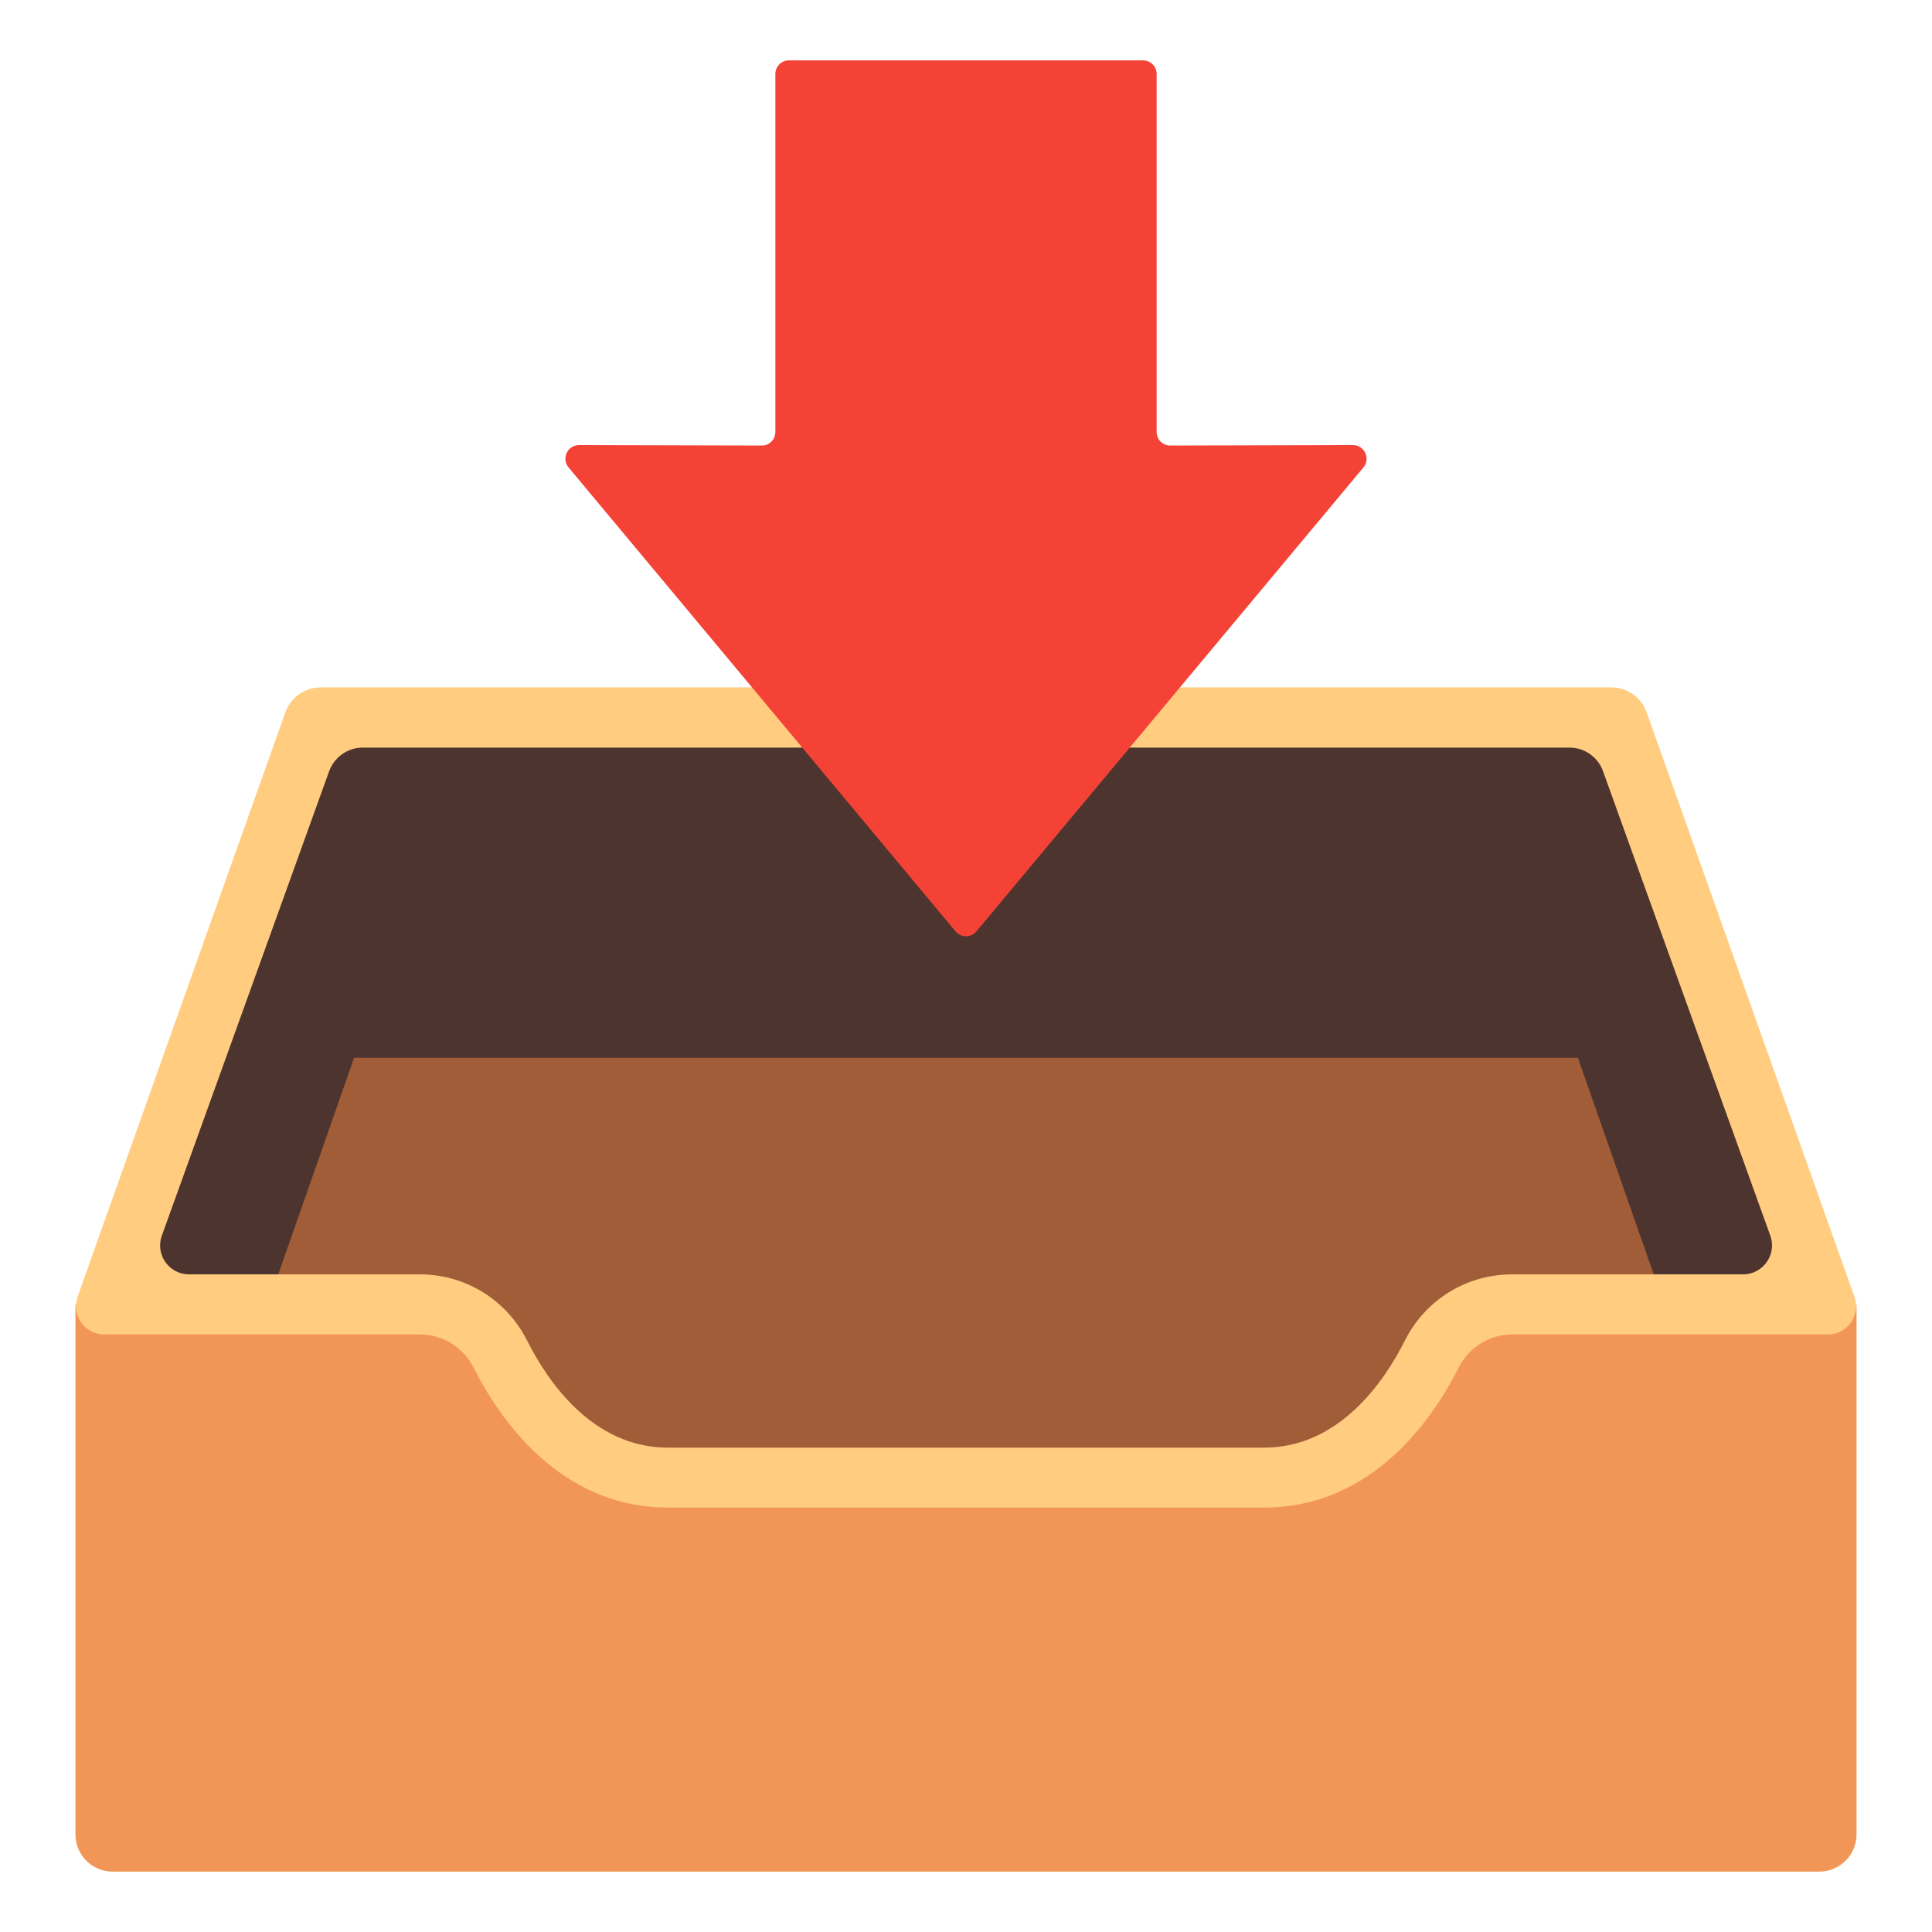
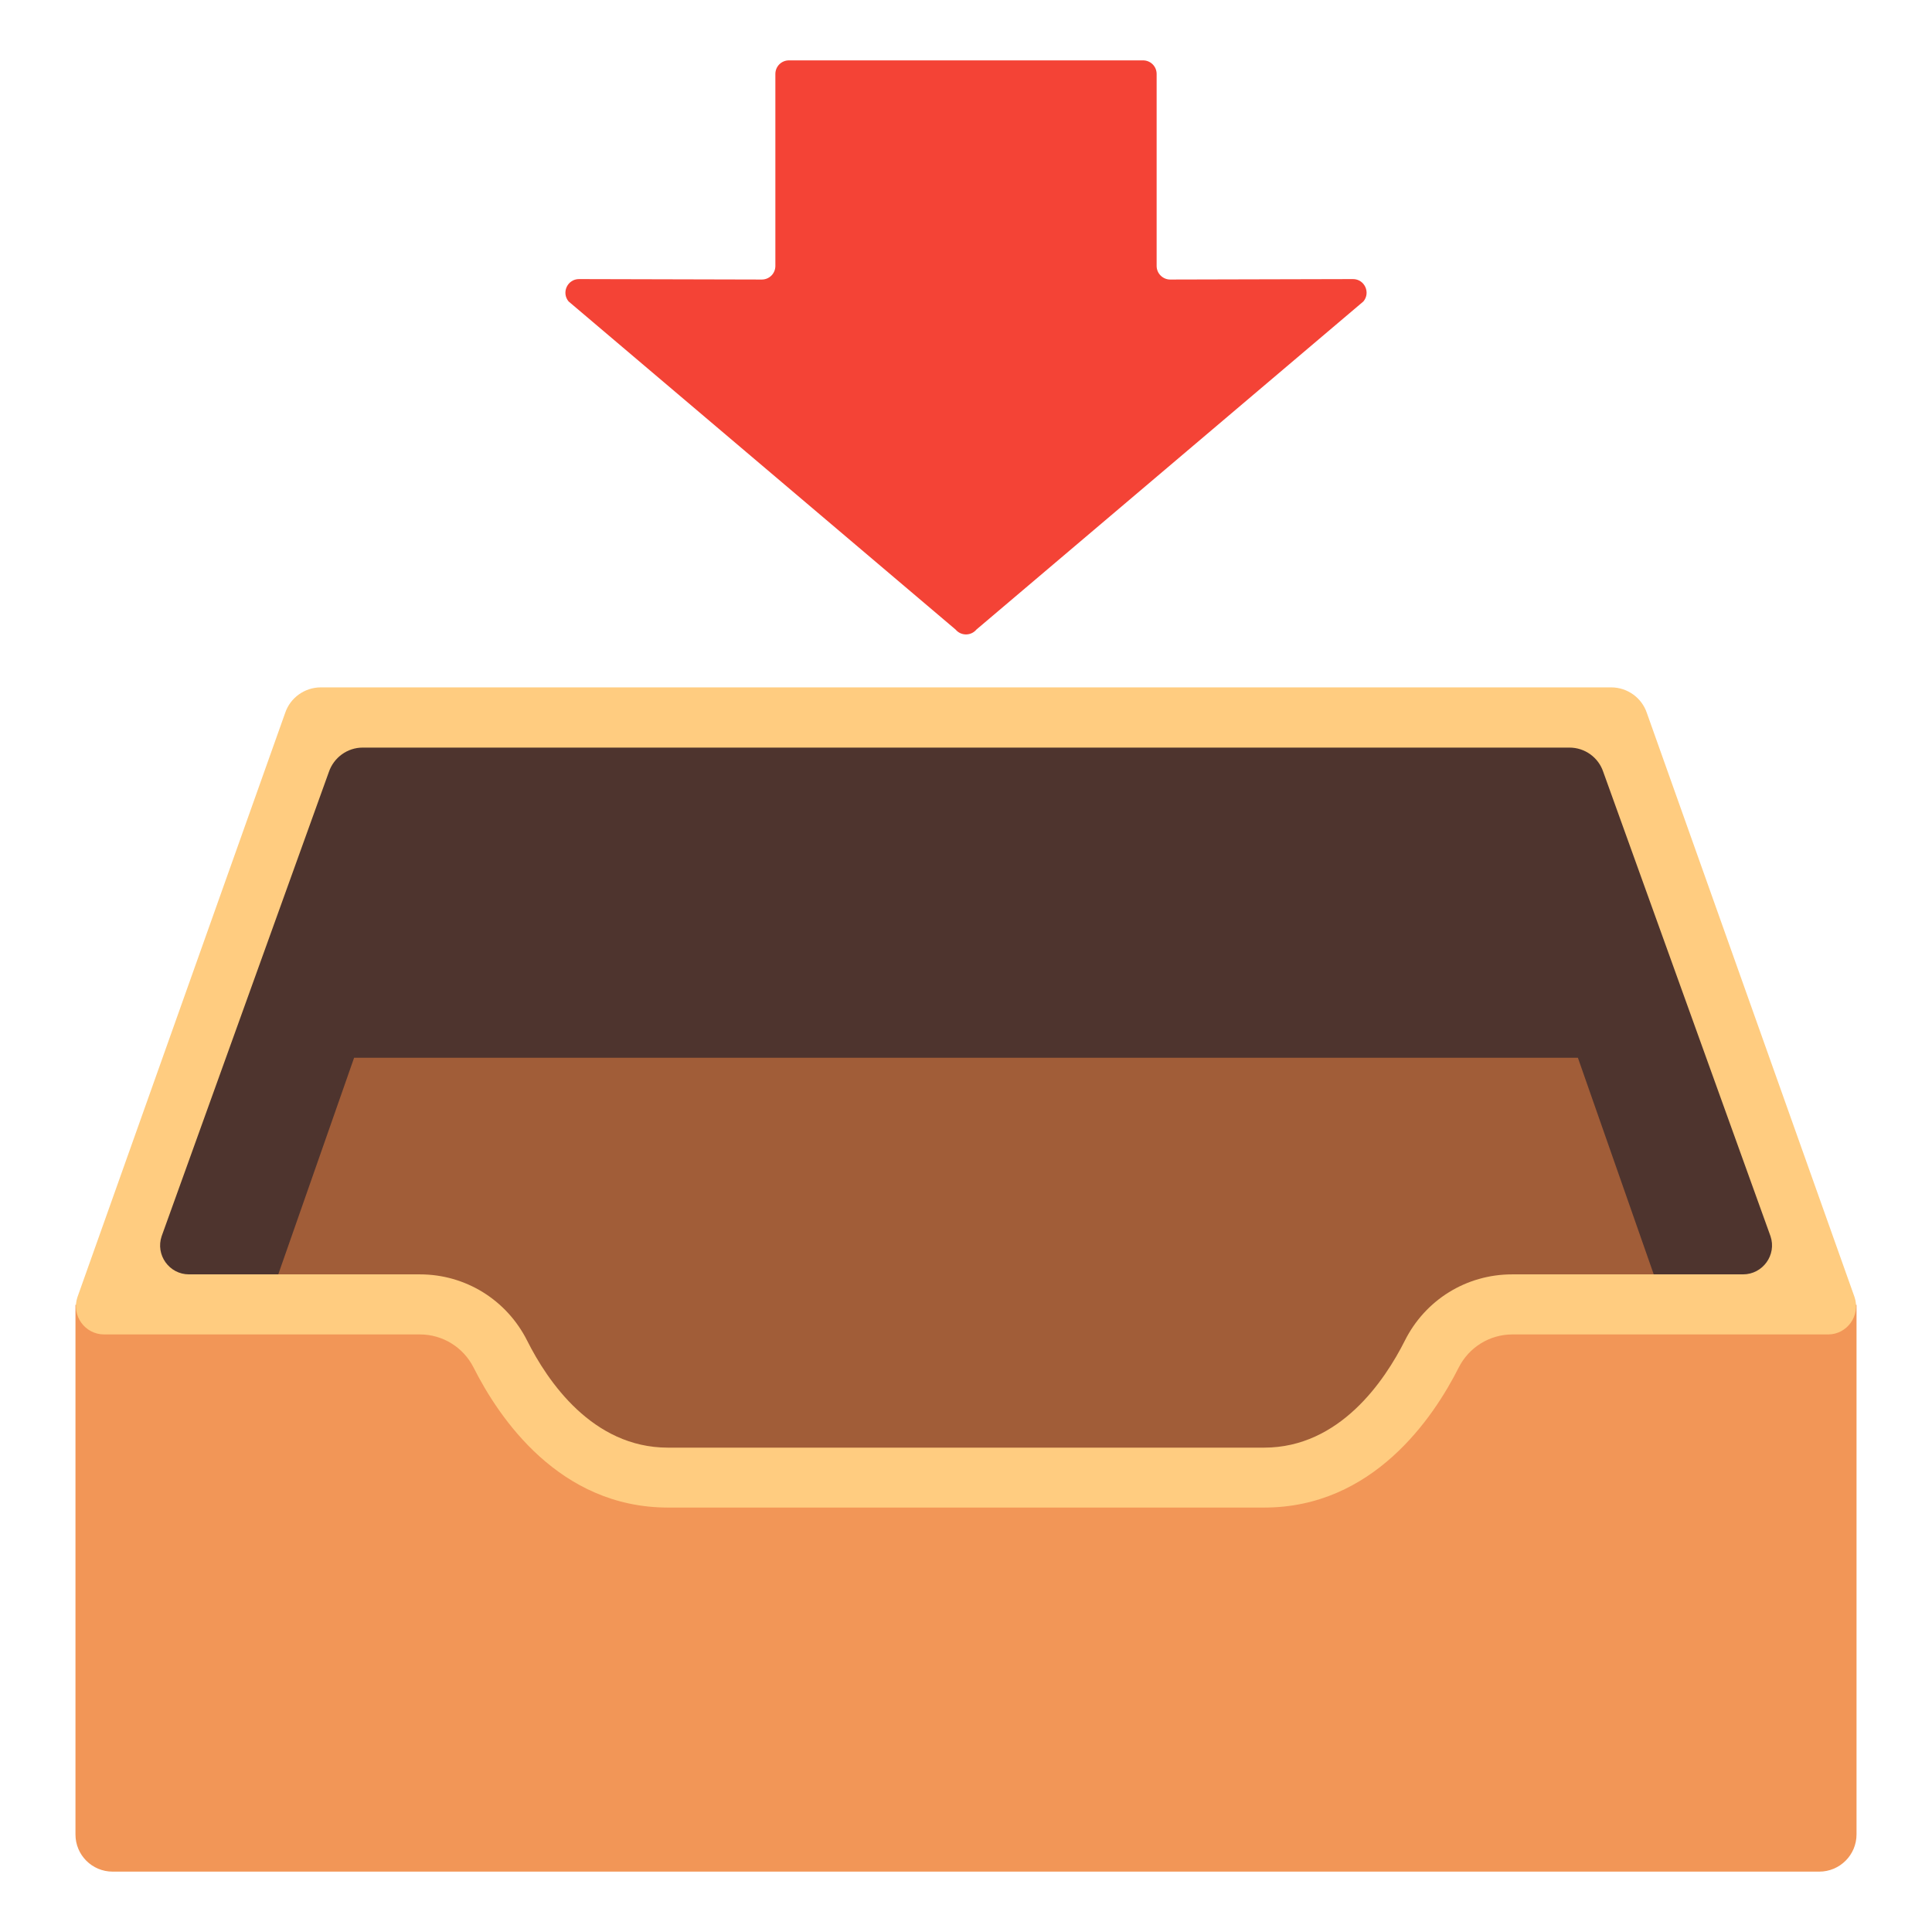
<svg xmlns="http://www.w3.org/2000/svg" version="1.1" id="Layer_4" x="0px" y="0px" viewBox="0 0 128 128" style="enable-background:new 0 0 128 128;" xml:space="preserve">
-   <g>
-     <polygon style="fill:#A15D38;" points="118.53,102.36 9.47,102.36 21.47,68.15 106.53,68.15  " />
-     <polygon style="fill:#4E342E;" points="122.12,120.29 122.12,89.46 106.92,47.88 21.08,47.88 5.88,89.46 5.88,120.29 23.46,70.08    104.54,70.08  " />
-     <path style="fill:#F29657;" d="M99.5,86.45c-6.33,0-4.93,11.47-17.1,11.47H43.3c-8.36,0-9.73-11.47-14.41-11.47   c-3.69,0-23.89,0-23.89,0v35.09C5,122.9,6.1,124,7.46,124h113.07c1.36,0,2.47-1.1,2.47-2.47V86.45   C123,86.45,102.73,86.45,99.5,86.45z" />
-     <path style="fill:#FFCC80;" d="M122.87,85.94l-13.76-38.7c-0.34-1.02-1.3-1.7-2.37-1.7H21.26c-1.07,0-2.03,0.68-2.37,1.7   L5.13,85.94c-0.41,1.21,0.49,2.47,1.77,2.47h20.92c1.51,0,2.88,0.85,3.56,2.2c1.68,3.33,5.67,9.27,12.88,9.27   c4.95,0,34.55,0,39.5,0c7.2,0,11.2-5.94,12.88-9.27c0.68-1.35,2.05-2.2,3.56-2.2h20.92C122.38,88.41,123.28,87.15,122.87,85.94z    M115.48,84.43h-15.3c-3.02,0-5.75,1.68-7.11,4.4c-1.33,2.64-4.31,7.08-9.32,7.08h-39.5c-5.01,0-7.99-4.43-9.32-7.08   c-1.36-2.71-4.09-4.4-7.11-4.4h-15.3c-1.31,0-2.23-1.29-1.81-2.53l11.08-30.76c0.33-0.96,1.23-1.61,2.24-1.61h79.95   c1.02,0,1.92,0.65,2.24,1.61L117.3,81.9C117.72,83.14,116.79,84.43,115.48,84.43z" />
-     <path style="fill:#F44336;" d="M76.63,28.62V4.9c0-0.5-0.4-0.9-0.9-0.9H64H52.27c-0.5,0-0.9,0.4-0.9,0.9v23.72   c0,0.5-0.4,0.9-0.9,0.9l-12.11-0.03c-0.76,0-1.18,0.89-0.69,1.48l25.64,30.74c0.36,0.43,1.02,0.43,1.38,0l25.64-30.74   c0.49-0.59,0.07-1.48-0.69-1.48l-12.11,0.03C77.04,29.52,76.63,29.12,76.63,28.62z" />
-   </g>
+   <polygon style="fill:#A15D38;" points="118.53,102.36 9.47,102.36 21.47,68.15 106.53,68.15 " />
+   <polygon style="fill:#4E342E;" points="122.12,120.29 122.12,89.46 106.92,47.88 21.08,47.88 5.88,89.46 5.88,120.29 23.46,70.08   104.54,70.08 " />
+   <path style="fill:#F29657;" d="M99.5,86.45c-6.33,0-4.93,11.47-17.1,11.47H43.3c-8.36,0-9.73-11.47-14.41-11.47H5v35.09  C5,122.9,6.1,124,7.46,124h113.07c1.36,0,2.47-1.1,2.47-2.47V86.45C123,86.45,99.5,86.45,99.5,86.45z" />
+   <path style="fill:#FFCC80;" d="M122.87,85.94l-13.76-38.7c-0.34-1.02-1.3-1.7-2.37-1.7H21.26c-1.07,0-2.03,0.68-2.37,1.7L5.13,85.94  c-0.41,1.21,0.49,2.47,1.77,2.47h20.92c1.51,0,2.88,0.85,3.56,2.2c1.68,3.33,5.67,9.27,12.88,9.27h39.5c7.2,0,11.2-5.94,12.88-9.27  c0.68-1.35,2.05-2.2,3.56-2.2h20.92C122.38,88.41,123.28,87.15,122.87,85.94z M115.48,84.43h-15.3c-3.02,0-5.75,1.68-7.11,4.4  c-1.33,2.64-4.31,7.08-9.32,7.08h-39.5c-5.01,0-7.99-4.43-9.32-7.08c-1.36-2.71-4.09-4.4-7.11-4.4h-15.3  c-1.31,0-2.23-1.29-1.81-2.53l11.08-30.76c0.33-0.96,1.23-1.61,2.24-1.61h79.95c1.02,0,1.92,0.65,2.24,1.61L117.3,81.9  C117.72,83.14,116.79,84.43,115.48,84.43z" />
+   <path style="fill:#F44336;" d="M76.63,17.62V4.9c0-0.5-0.4-0.9-0.9-0.9H52.27c-0.5,0-0.9,0.4-0.9,0.9v12.72c0,0.5-0.4,0.9-0.9,0.9  l-12.11-0.03c-0.76,0-1.18,0.89-0.69,1.48l25.64,21.74c0.36,0.43,1.02,0.43,1.38,0l25.64-21.74c0.49-0.59,0.07-1.48-0.69-1.48  l-12.11,0.03C77.04,18.52,76.63,18.12,76.63,17.62z" />
</svg>
